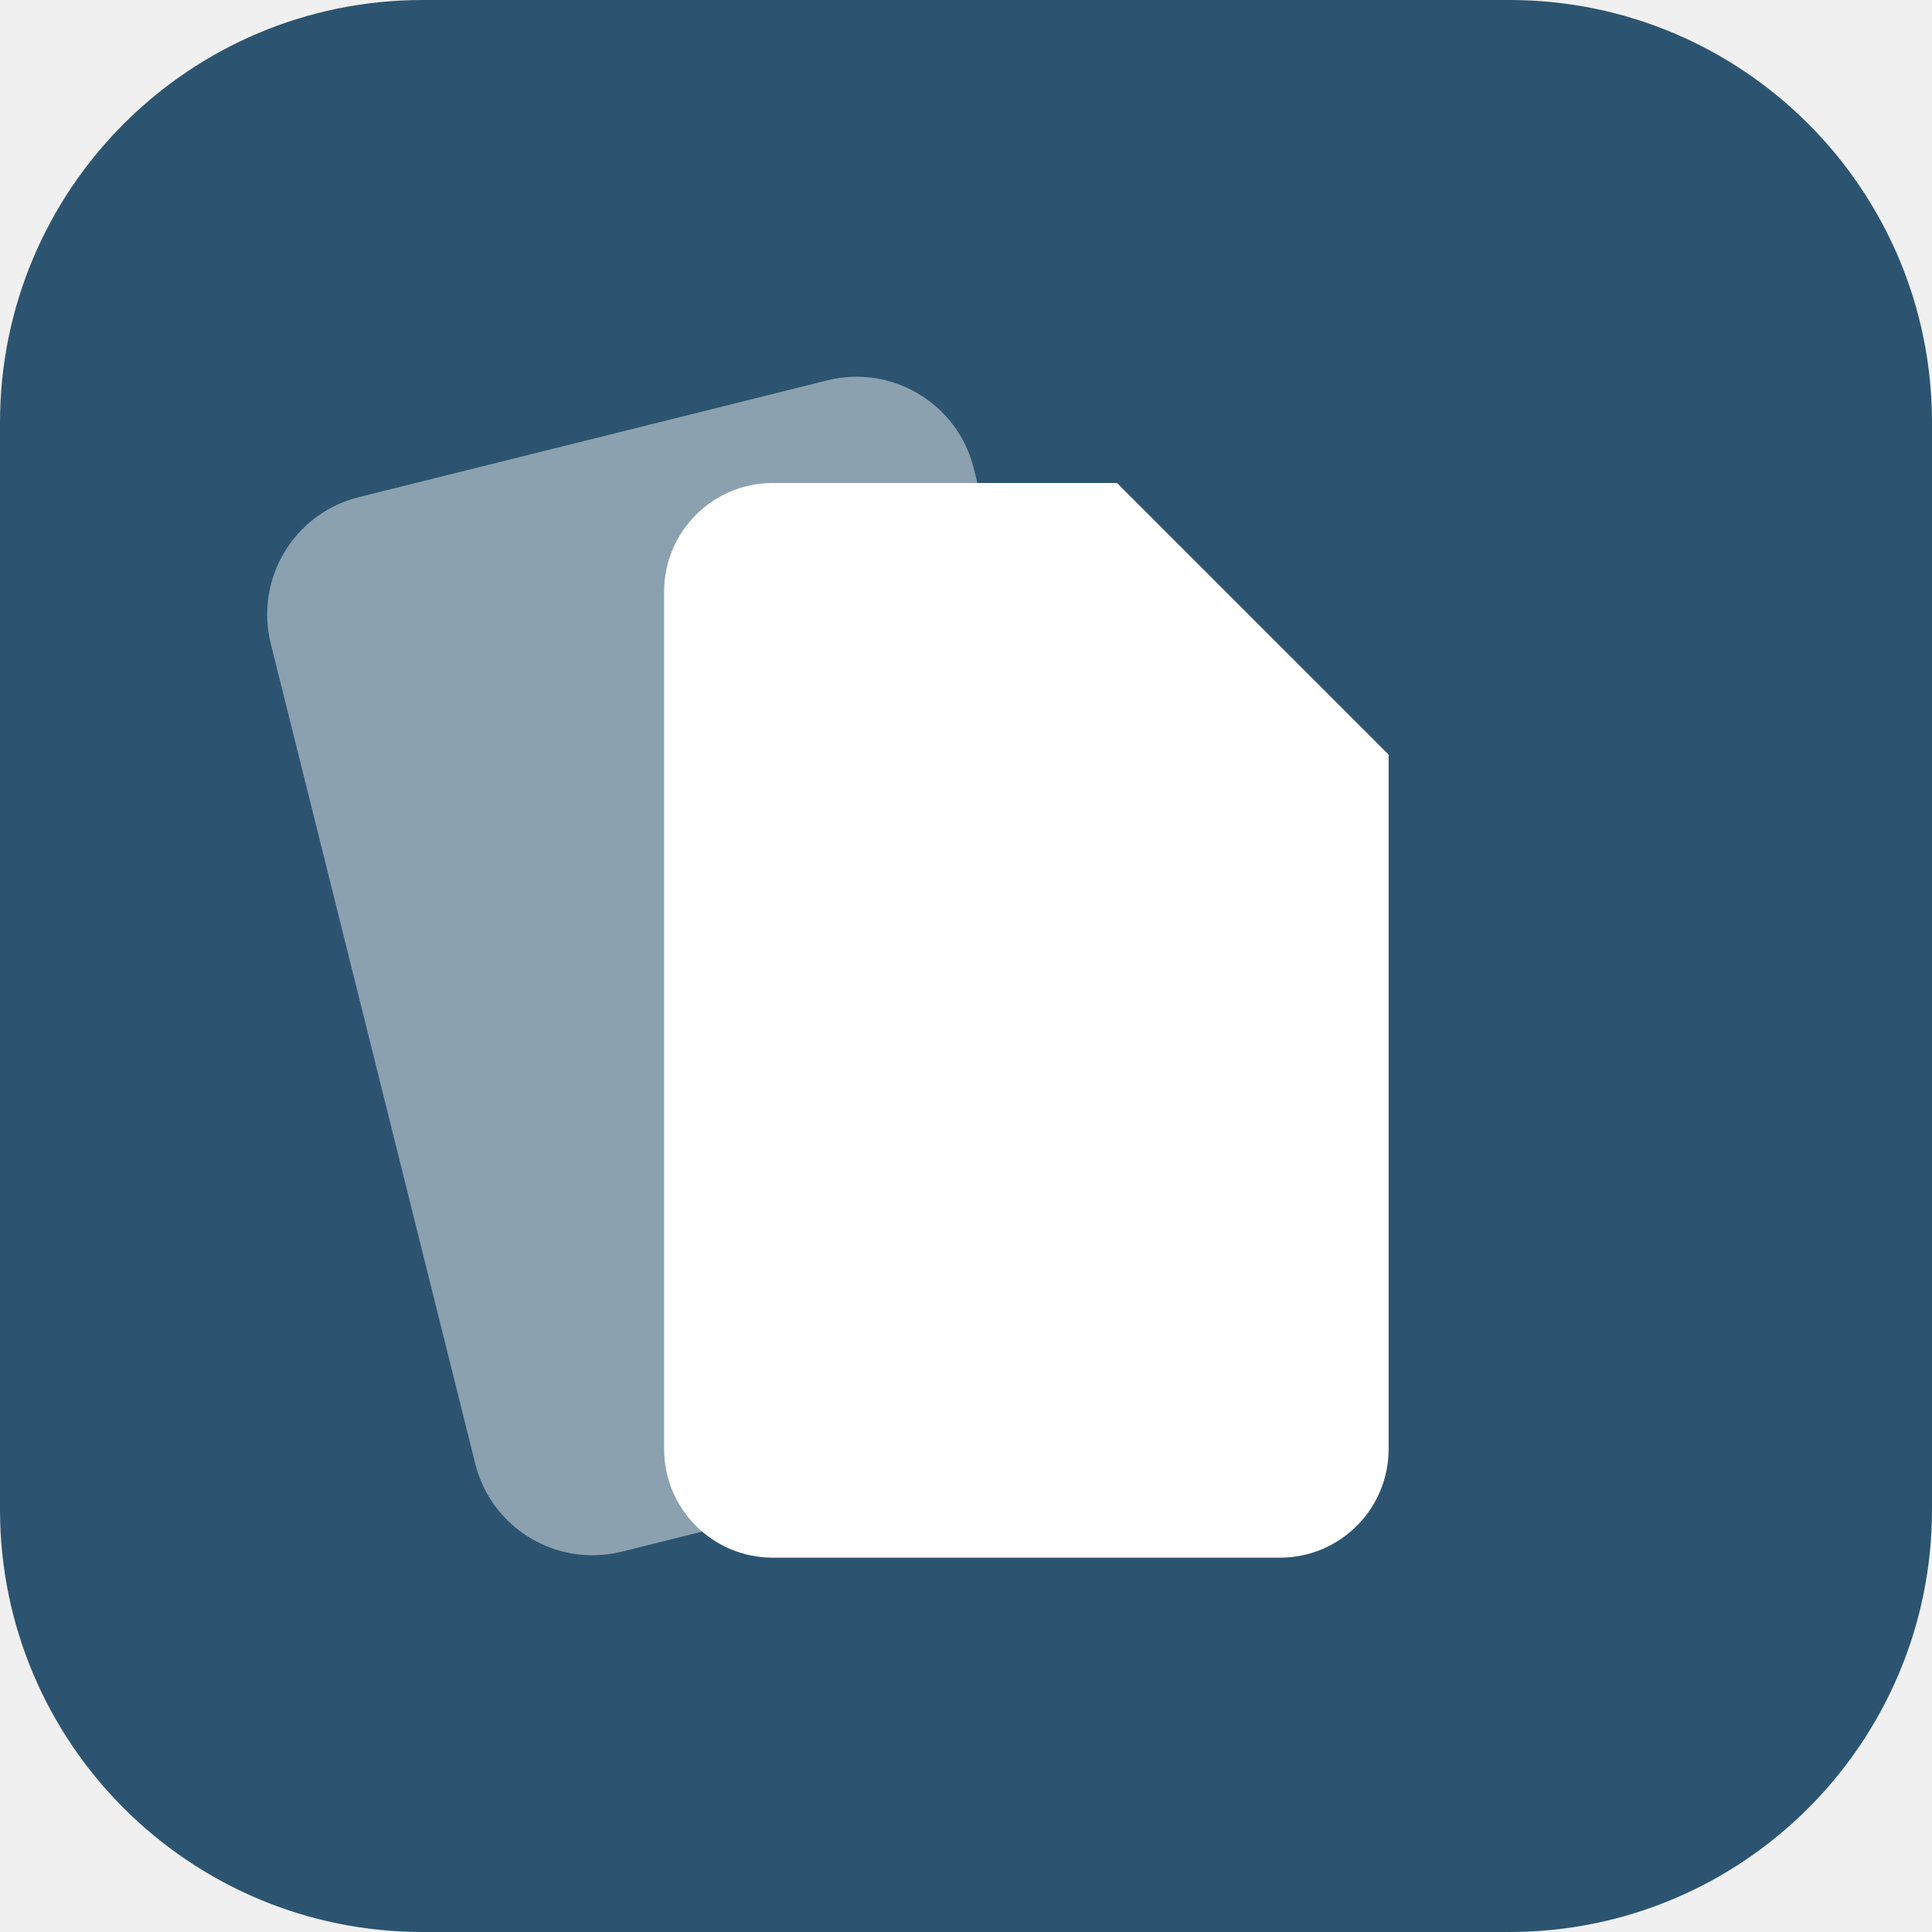
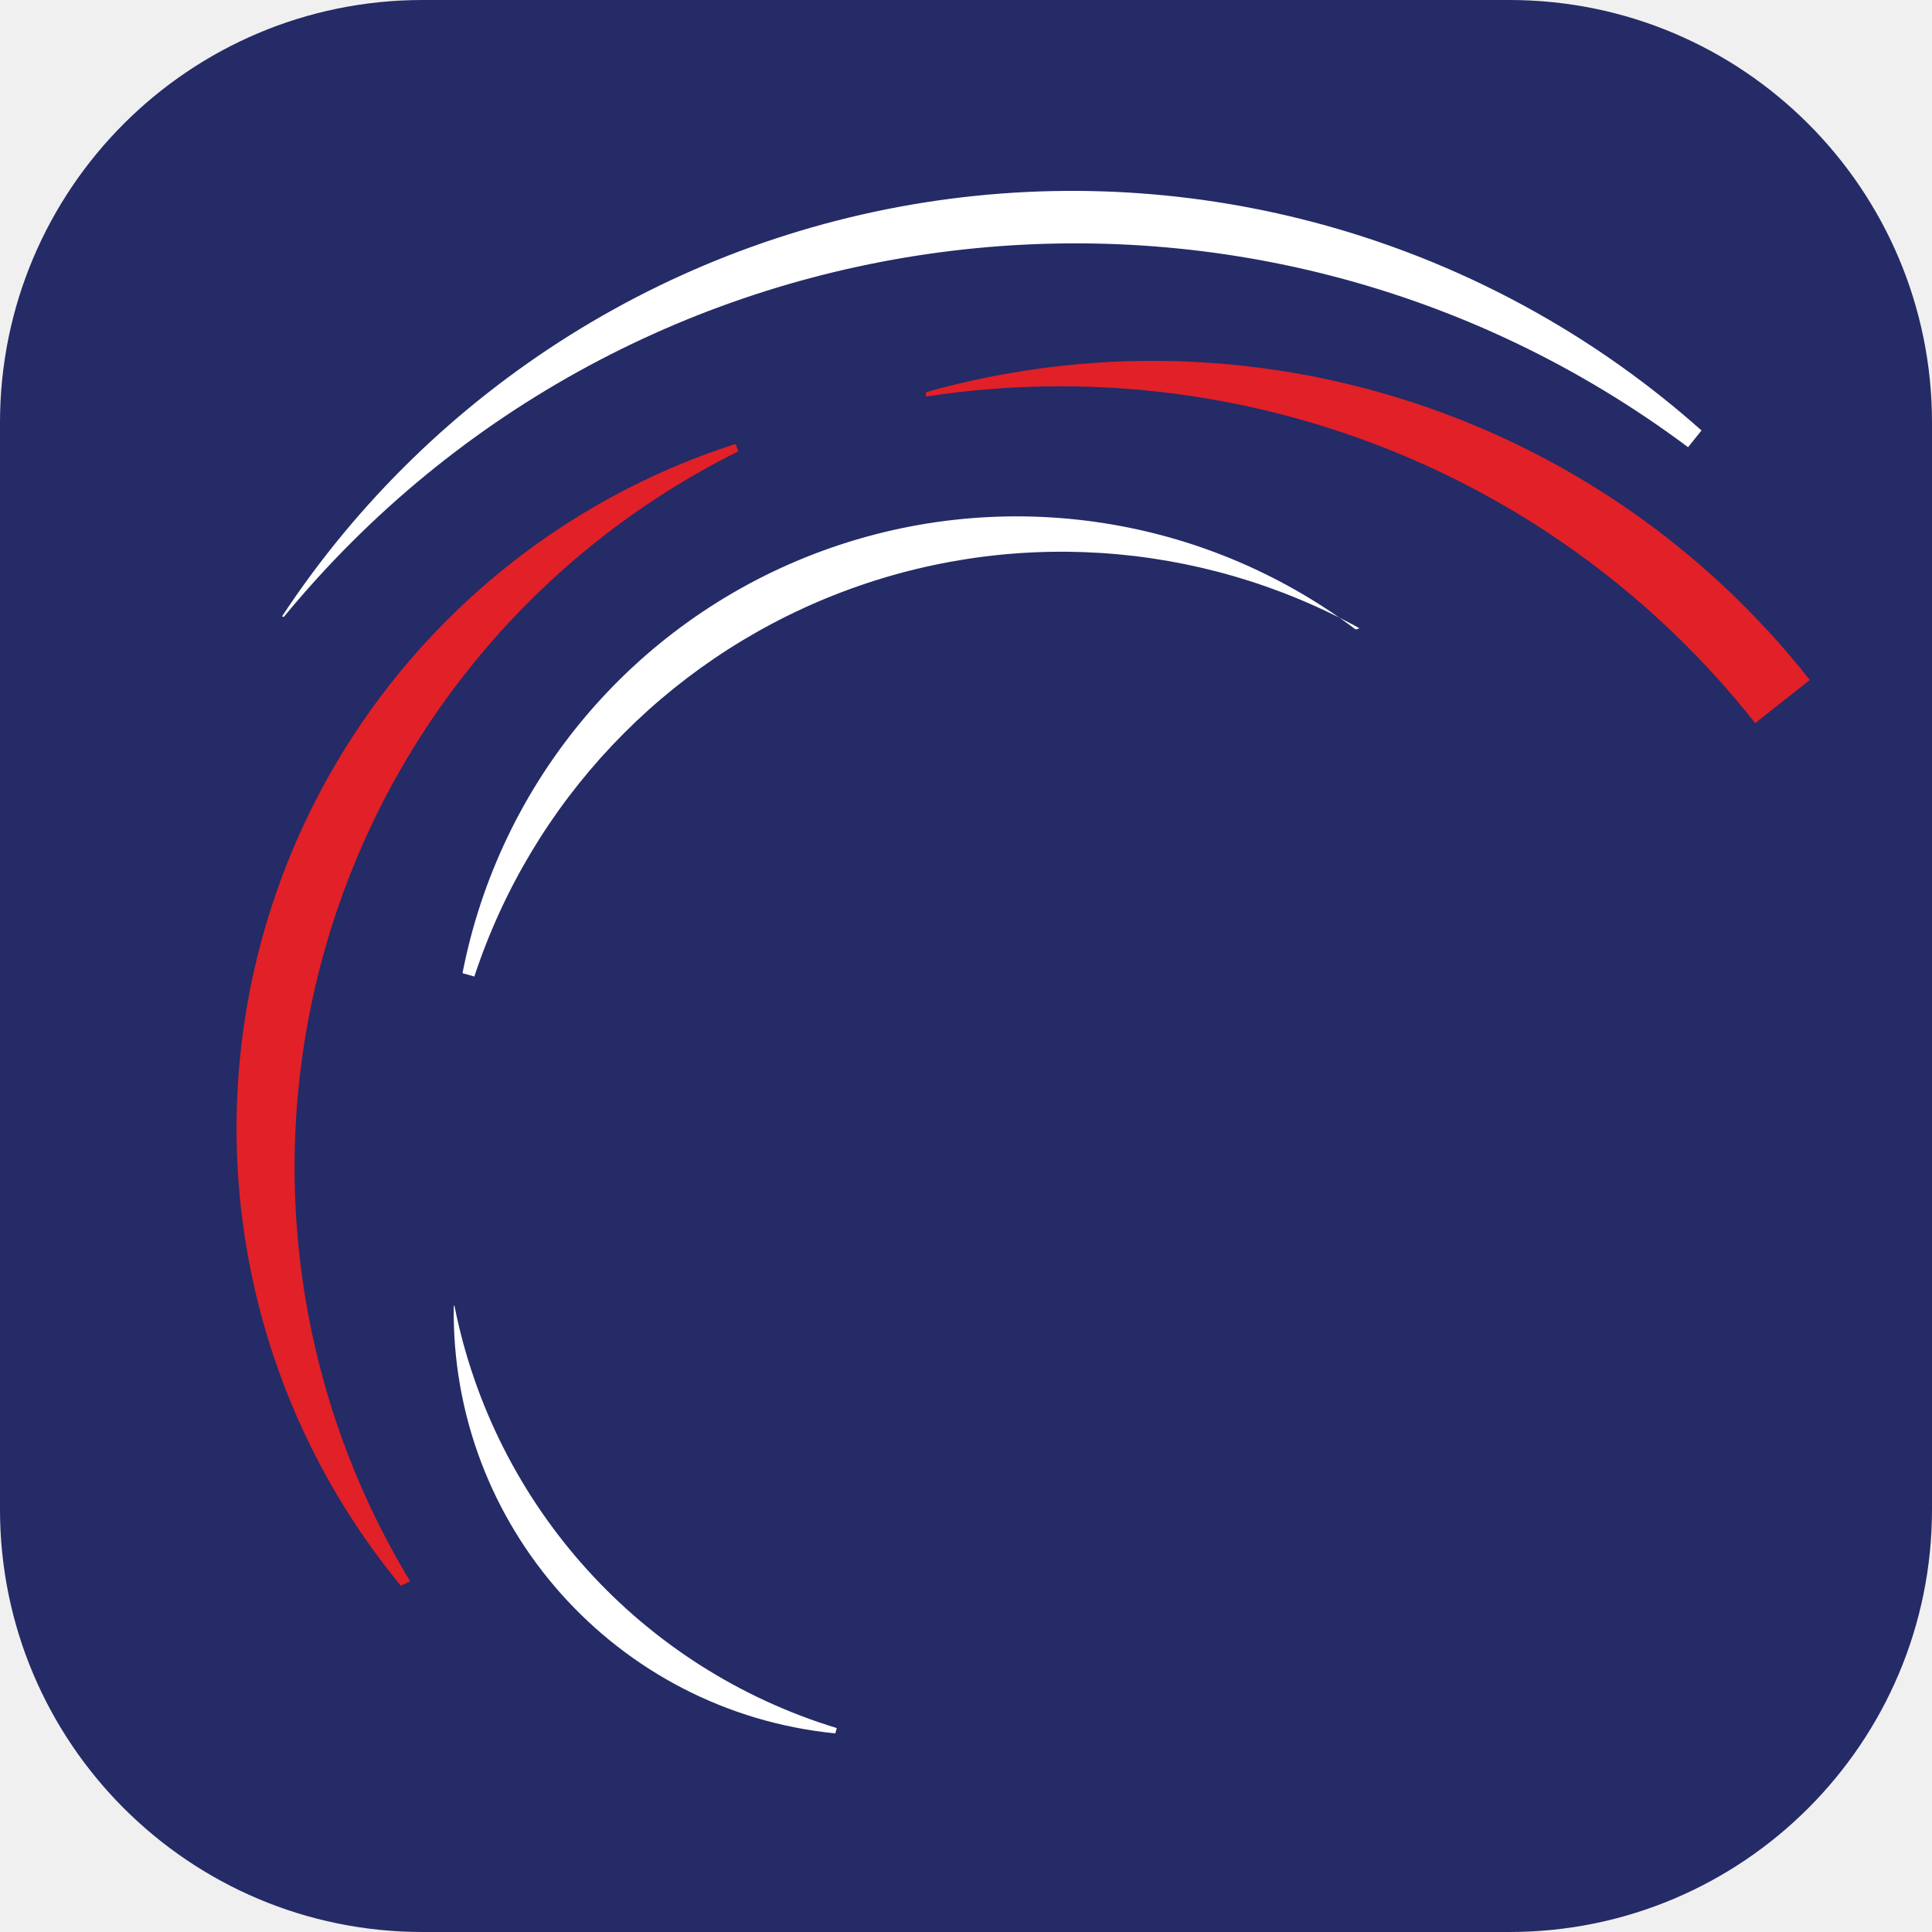
- <svg xmlns="http://www.w3.org/2000/svg" viewBox="0 0 32 32">
-   <rect width="32" height="32" rx="7" fill="#2c5470" />
-   <g fill="#ffffff">
-     <rect x="6" y="7" width="12" height="18" rx="2" opacity="0.45" transform="rotate(-14 12 16)" />
-     <path d="M13 8h5.5l4.5 4.5V24a1.8 1.8 0 0 1-1.8 1.8h-8.4A1.8 1.8 0 0 1 11 24V9.8A1.8 1.8 0 0 1 12.8 8Z" />
-     <path d="M18.5 8l4.5 4.5h-3.6a.9.9 0 0 1-.9-.9Z" opacity="0.5" />
+ <svg xmlns="http://www.w3.org/2000/svg" viewBox="0 0 512 512">
+   <rect width="512" height="512" rx="112" fill="#242b66" />
+   <g transform="translate(60 48) scale(0.8)" fill-rule="evenodd">
+     <path fill="#ffffff" d="M202.19 512.44A183.67 183.67 0 0 1 75.56 372.64L75.31 372.49A140.27 140.27 0 0 0 201.72 514.21ZM82.13 263.49A204.81 204.81 0 0 1 375.34 148.11L374.1 148.53A187.02 187.02 0 0 0 78.21 262.37ZM19.02 144.36A339.35 339.35 0 0 1 484.19 88.14L488.65 82.6A313.5 313.5 0 0 0 18.43 144.18Z" />
+     <path fill="#e12027" d="M60.85 463.79A264.81 264.81 0 0 1 169.62 89.5L168.62 87.07A238.12 238.12 0 0 0 57.81 465.32ZM231.72 71.37A293.23 293.23 0 0 1 506.43 179.55L524.53 165.26A277.13 277.13 0 0 0 231.8 69.89Z" />
  </g>
</svg>
